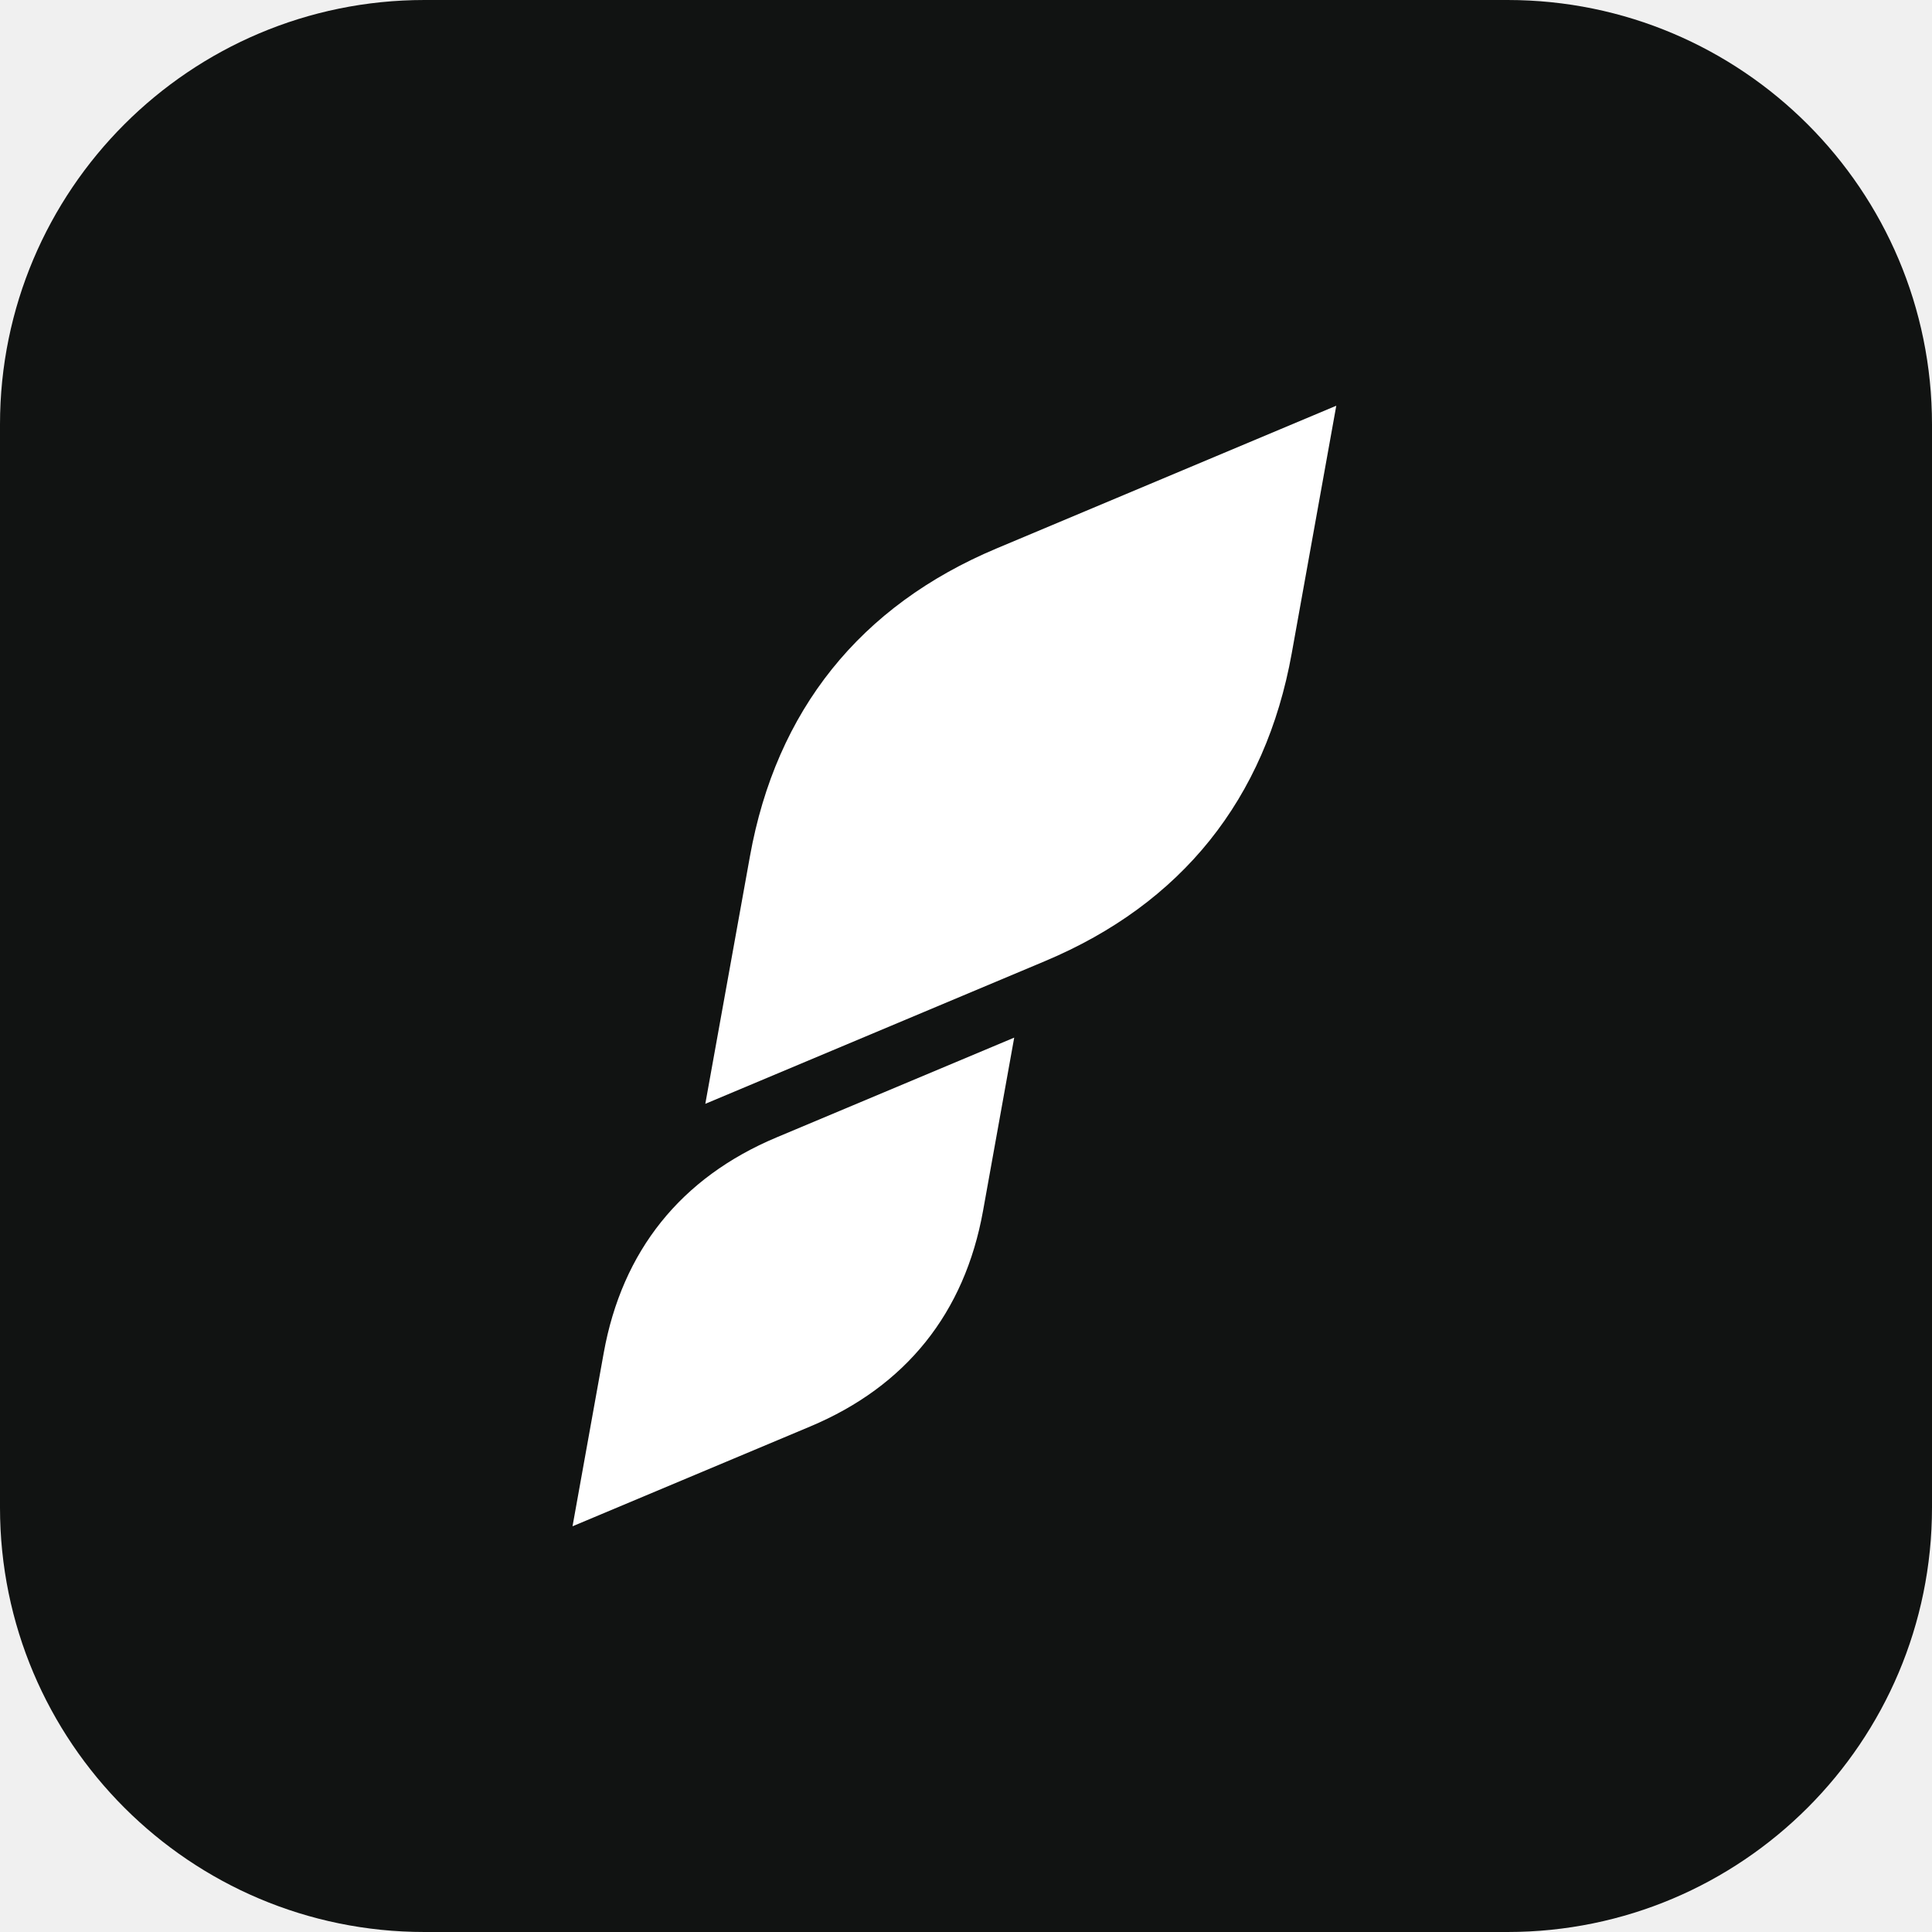
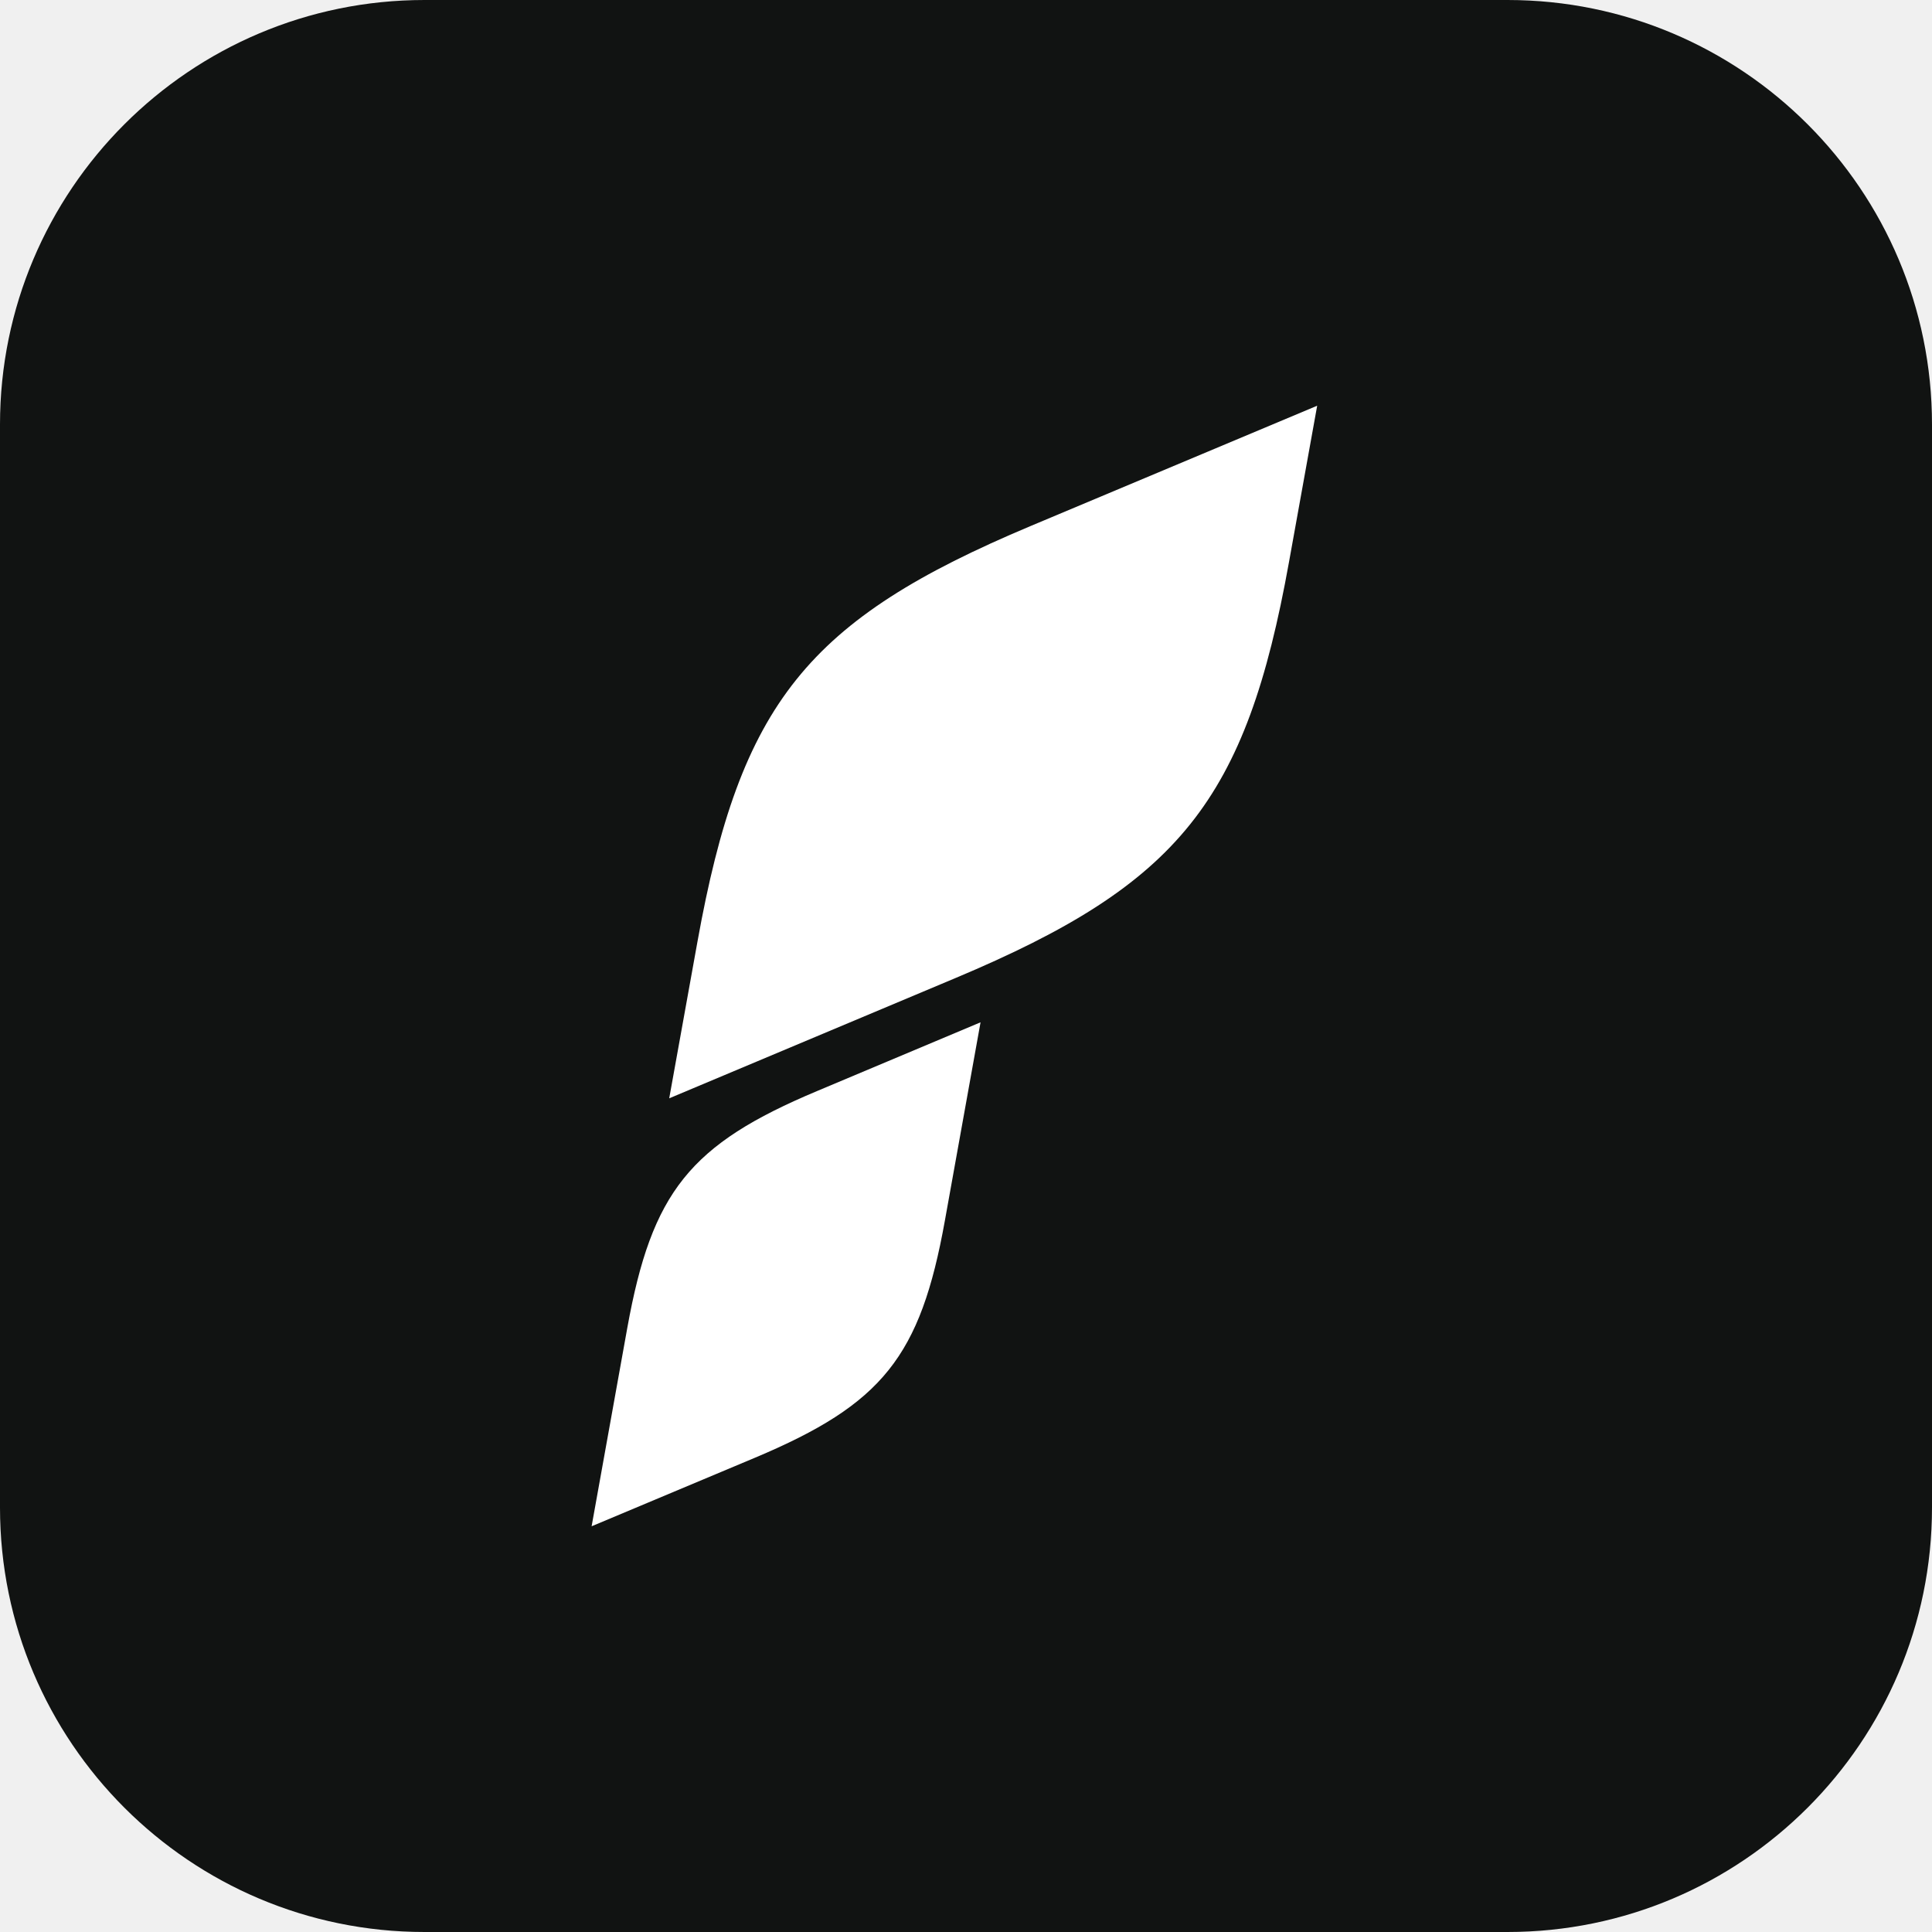
<svg xmlns="http://www.w3.org/2000/svg" viewBox="0 0 1024 1024" width="1024" height="1024" role="img" aria-labelledby="t">
  <rect width="1024" height="1024" rx="225" fill="#111312" />
-   <g transform="translate(303.45 215.04) scale(4.94933)" fill="#FFFFFF">
-     <path d="M81.79 0.00 L77.02 26.51 C74.21 42.13 65.22 53.34 50.59 59.48 L14.22 74.76 L19.00 48.25 C21.81 32.63 30.79 21.42 45.42 15.28 Z" />
-     <path d="M47.30 67.67 L43.96 86.23 C41.99 97.16 35.70 105.01 25.46 109.31 L0.00 120.00 L3.34 101.44 C5.31 90.51 11.60 82.66 21.84 78.36 Z" />
+   <g transform="translate(313.57 215.04) scale(4.94933)" fill="#FFFFFF">
+     <path d="M77.70 0.00 L74.68 16.75 C70.08 42.32 62.94 51.22 38.99 61.28 L8.31 74.17 L11.33 57.42 C15.93 31.85 23.07 22.94 47.02 12.88 Z" />
+     <path d="M41.65 66.03 L37.83 87.27 C35.21 101.85 31.14 106.92 17.49 112.66 L0.00 120.00 L3.82 98.76 C6.45 84.19 10.51 79.11 24.17 73.38 Z" />
  </g>
</svg>
